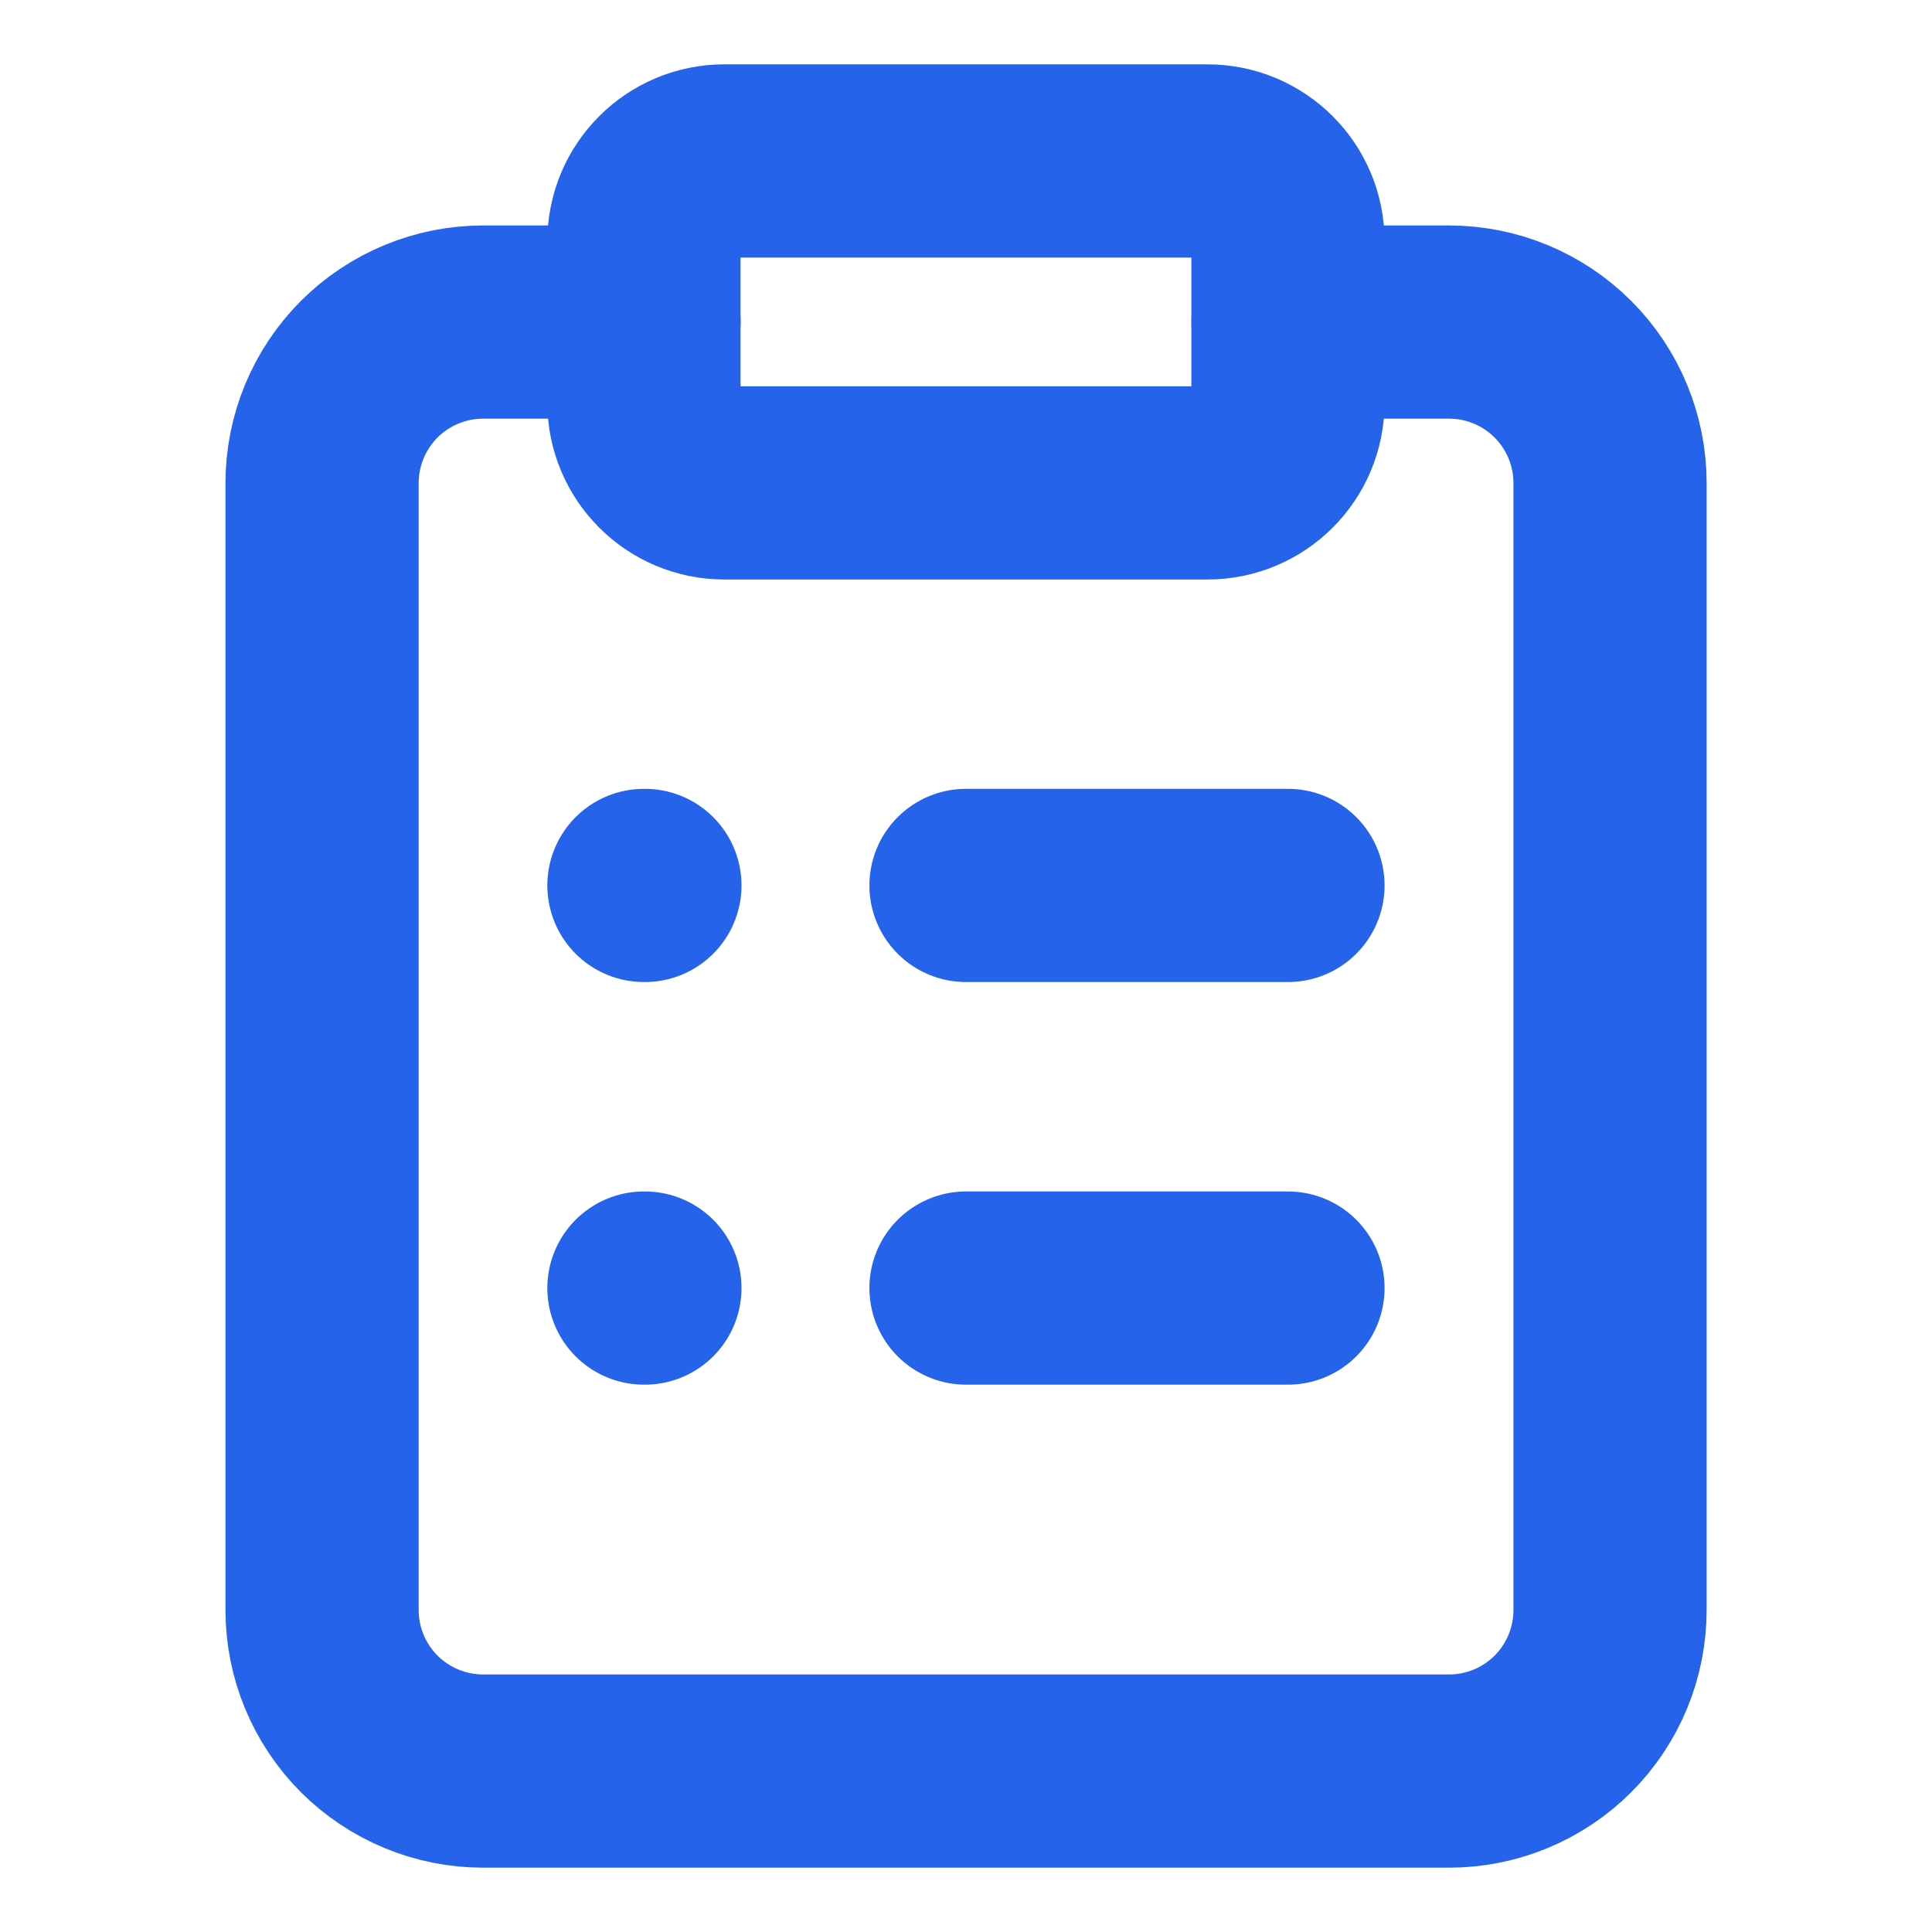
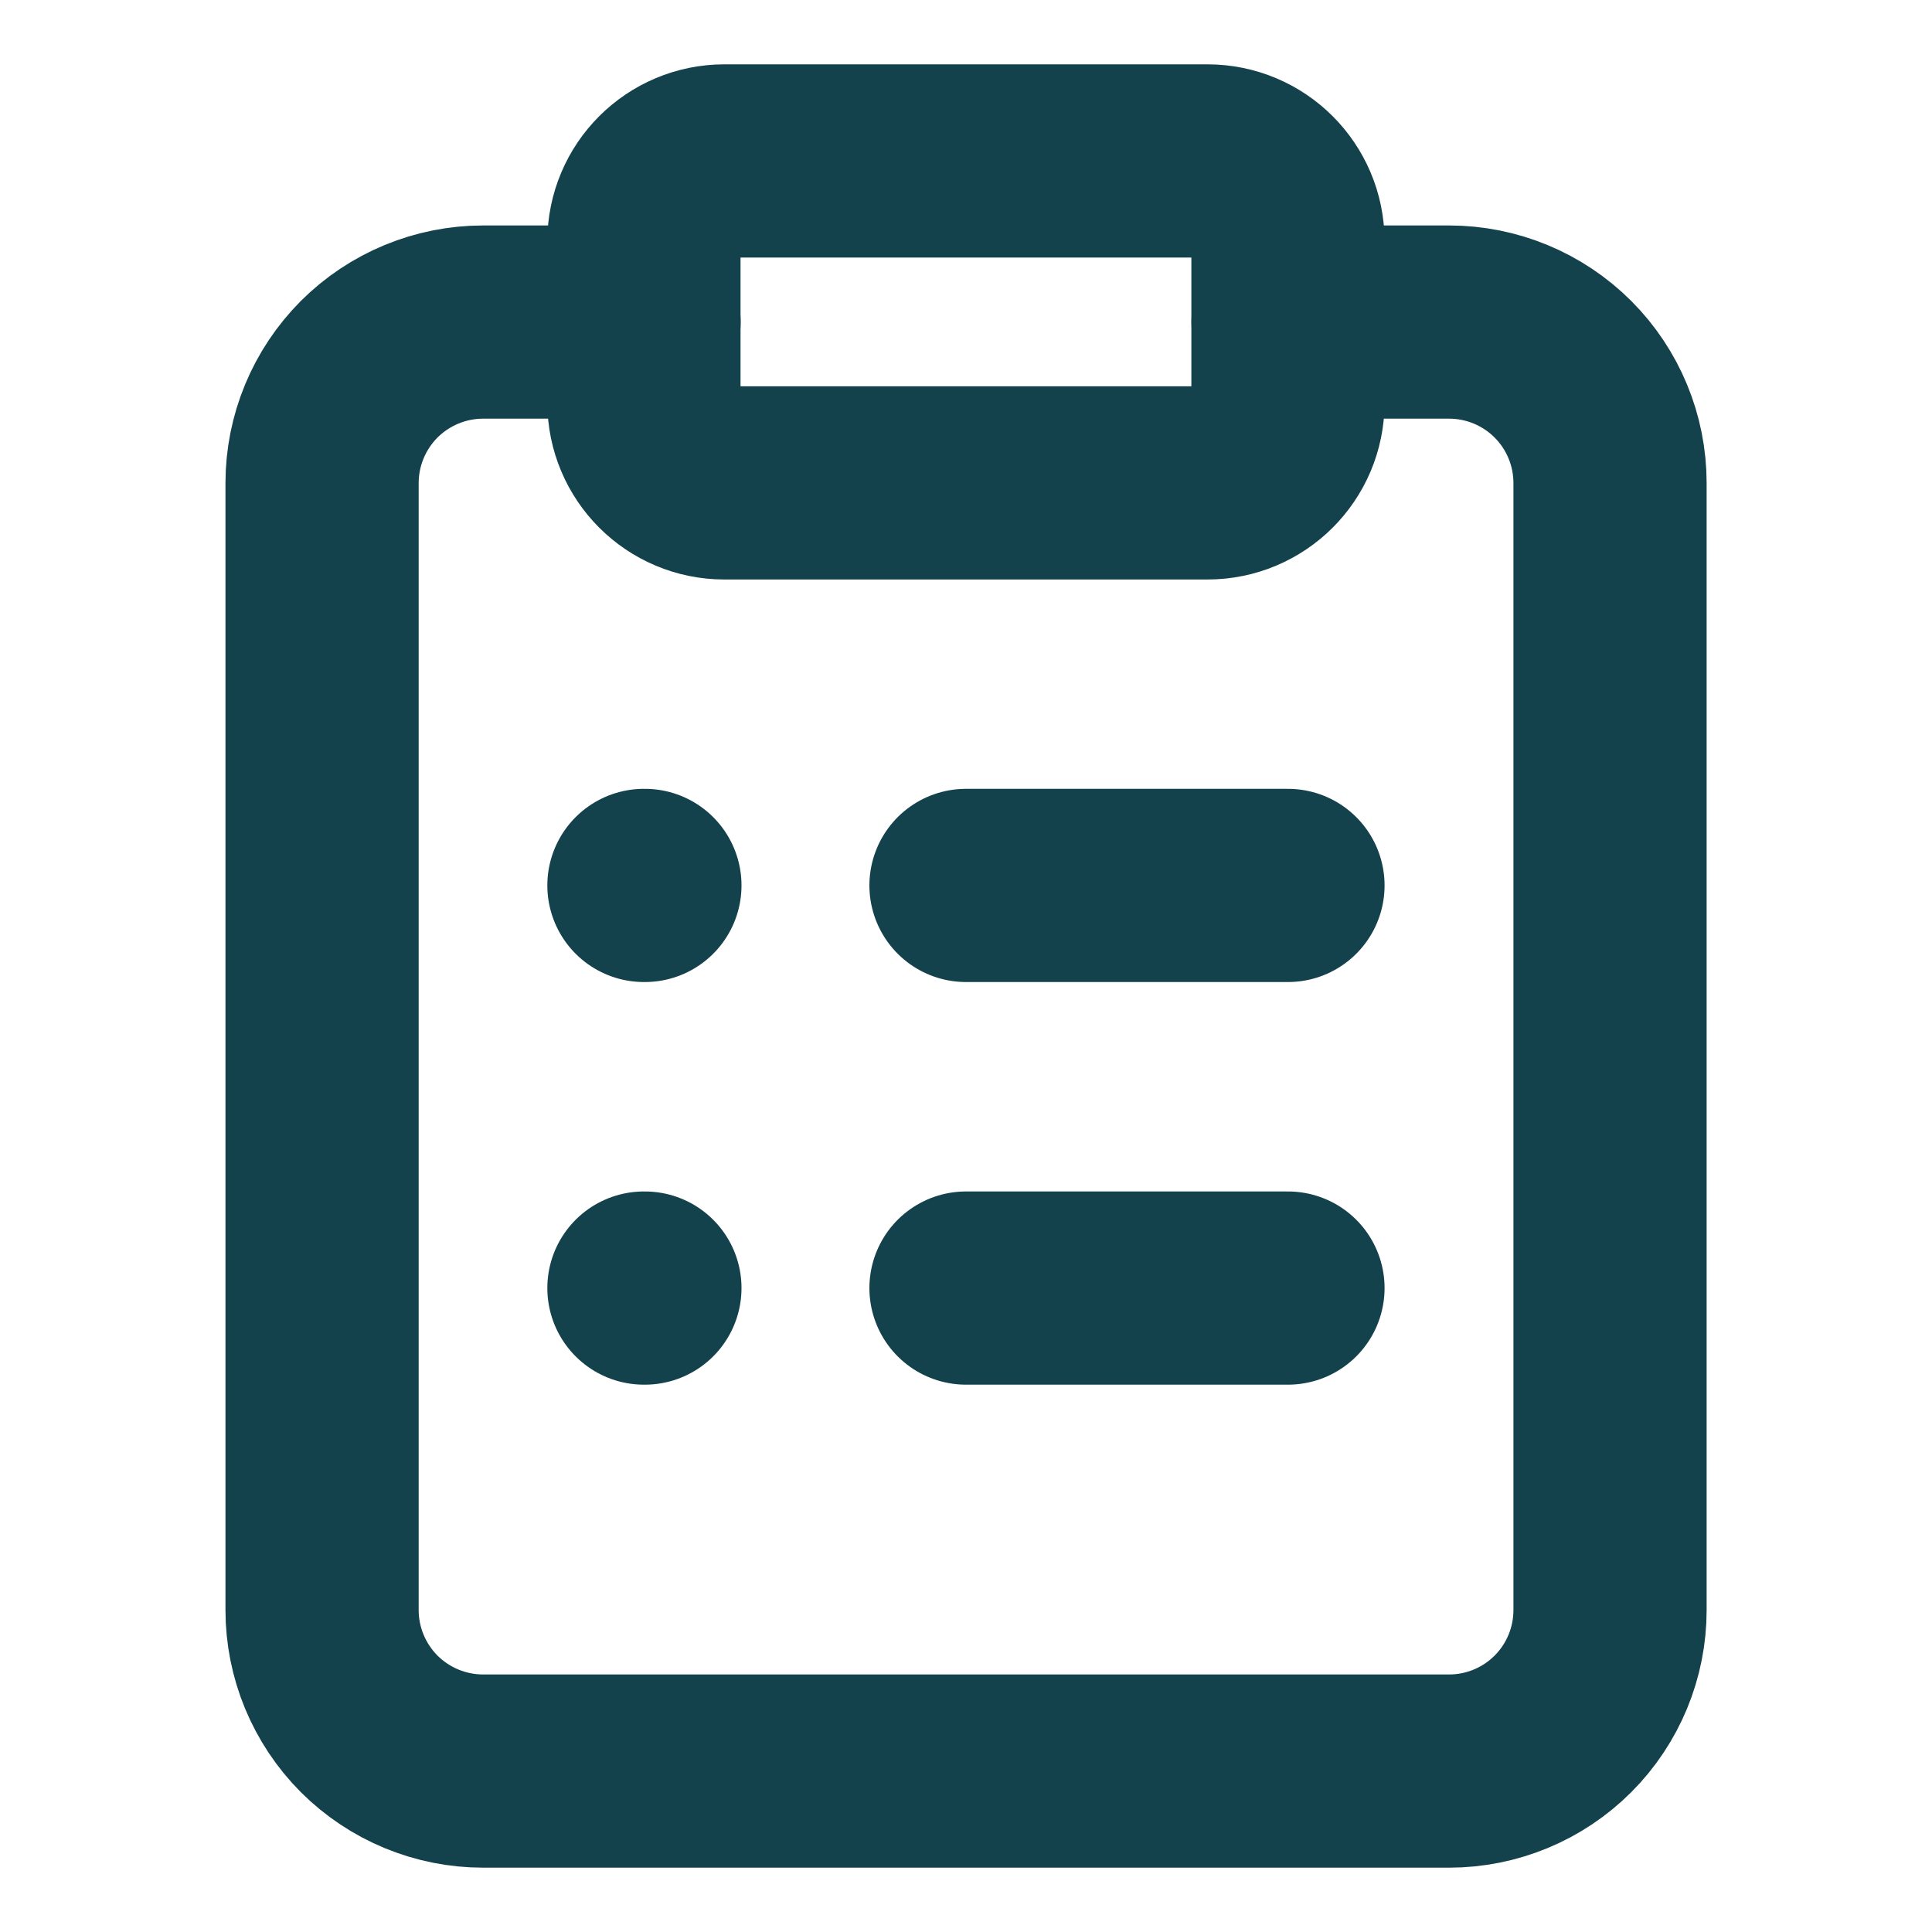
<svg xmlns="http://www.w3.org/2000/svg" width="16" height="16" viewBox="0 0 20 20" fill="none">
-   <path d="M12.499 1.666H7.499C7.039 1.666 6.666 2.039 6.666 2.499V4.166C6.666 4.626 7.039 4.999 7.499 4.999H12.499C12.96 4.999 13.333 4.626 13.333 4.166V2.499C13.333 2.039 12.96 1.666 12.499 1.666Z" stroke="#2563EB" stroke-width="2" stroke-linecap="round" stroke-linejoin="round" />
-   <path d="M13.334 3.334H15.001C15.443 3.334 15.867 3.51 16.179 3.822C16.492 4.135 16.667 4.559 16.667 5.001V16.667C16.667 17.109 16.492 17.533 16.179 17.846C15.867 18.158 15.443 18.334 15.001 18.334H5.001C4.559 18.334 4.135 18.158 3.822 17.846C3.51 17.533 3.334 17.109 3.334 16.667V5.001C3.334 4.559 3.51 4.135 3.822 3.822C4.135 3.51 4.559 3.334 5.001 3.334H6.667" stroke="#2563EB" stroke-width="2" stroke-linecap="round" stroke-linejoin="round" />
-   <path d="M10 9.166H13.333" stroke="#2563EB" stroke-width="2" stroke-linecap="round" stroke-linejoin="round" />
-   <path d="M10 13.334H13.333" stroke="#2563EB" stroke-width="2" stroke-linecap="round" stroke-linejoin="round" />
-   <path d="M6.666 9.166H6.676" stroke="#2563EB" stroke-width="2" stroke-linecap="round" stroke-linejoin="round" />
-   <path d="M6.666 13.334H6.676" stroke="#2563EB" stroke-width="2" stroke-linecap="round" stroke-linejoin="round" />
+   <path d="M12.499 1.666H7.499C7.039 1.666 6.666 2.039 6.666 2.499V4.166C6.666 4.626 7.039 4.999 7.499 4.999H12.499C12.96 4.999 13.333 4.626 13.333 4.166V2.499C13.333 2.039 12.96 1.666 12.499 1.666Z" stroke="#13424c" stroke-width="2" stroke-linecap="round" stroke-linejoin="round" />
+   <path d="M13.334 3.334H15.001C15.443 3.334 15.867 3.51 16.179 3.822C16.492 4.135 16.667 4.559 16.667 5.001V16.667C16.667 17.109 16.492 17.533 16.179 17.846C15.867 18.158 15.443 18.334 15.001 18.334H5.001C4.559 18.334 4.135 18.158 3.822 17.846C3.51 17.533 3.334 17.109 3.334 16.667V5.001C3.334 4.559 3.51 4.135 3.822 3.822C4.135 3.51 4.559 3.334 5.001 3.334H6.667" stroke="#13424c" stroke-width="2" stroke-linecap="round" stroke-linejoin="round" />
+   <path d="M10 9.166H13.333" stroke="#13424c" stroke-width="2" stroke-linecap="round" stroke-linejoin="round" />
+   <path d="M10 13.334H13.333" stroke="#13424c" stroke-width="2" stroke-linecap="round" stroke-linejoin="round" />
+   <path d="M6.666 9.166H6.676" stroke="#13424c" stroke-width="2" stroke-linecap="round" stroke-linejoin="round" />
+   <path d="M6.666 13.334H6.676" stroke="#13424c" stroke-width="2" stroke-linecap="round" stroke-linejoin="round" />
</svg>
